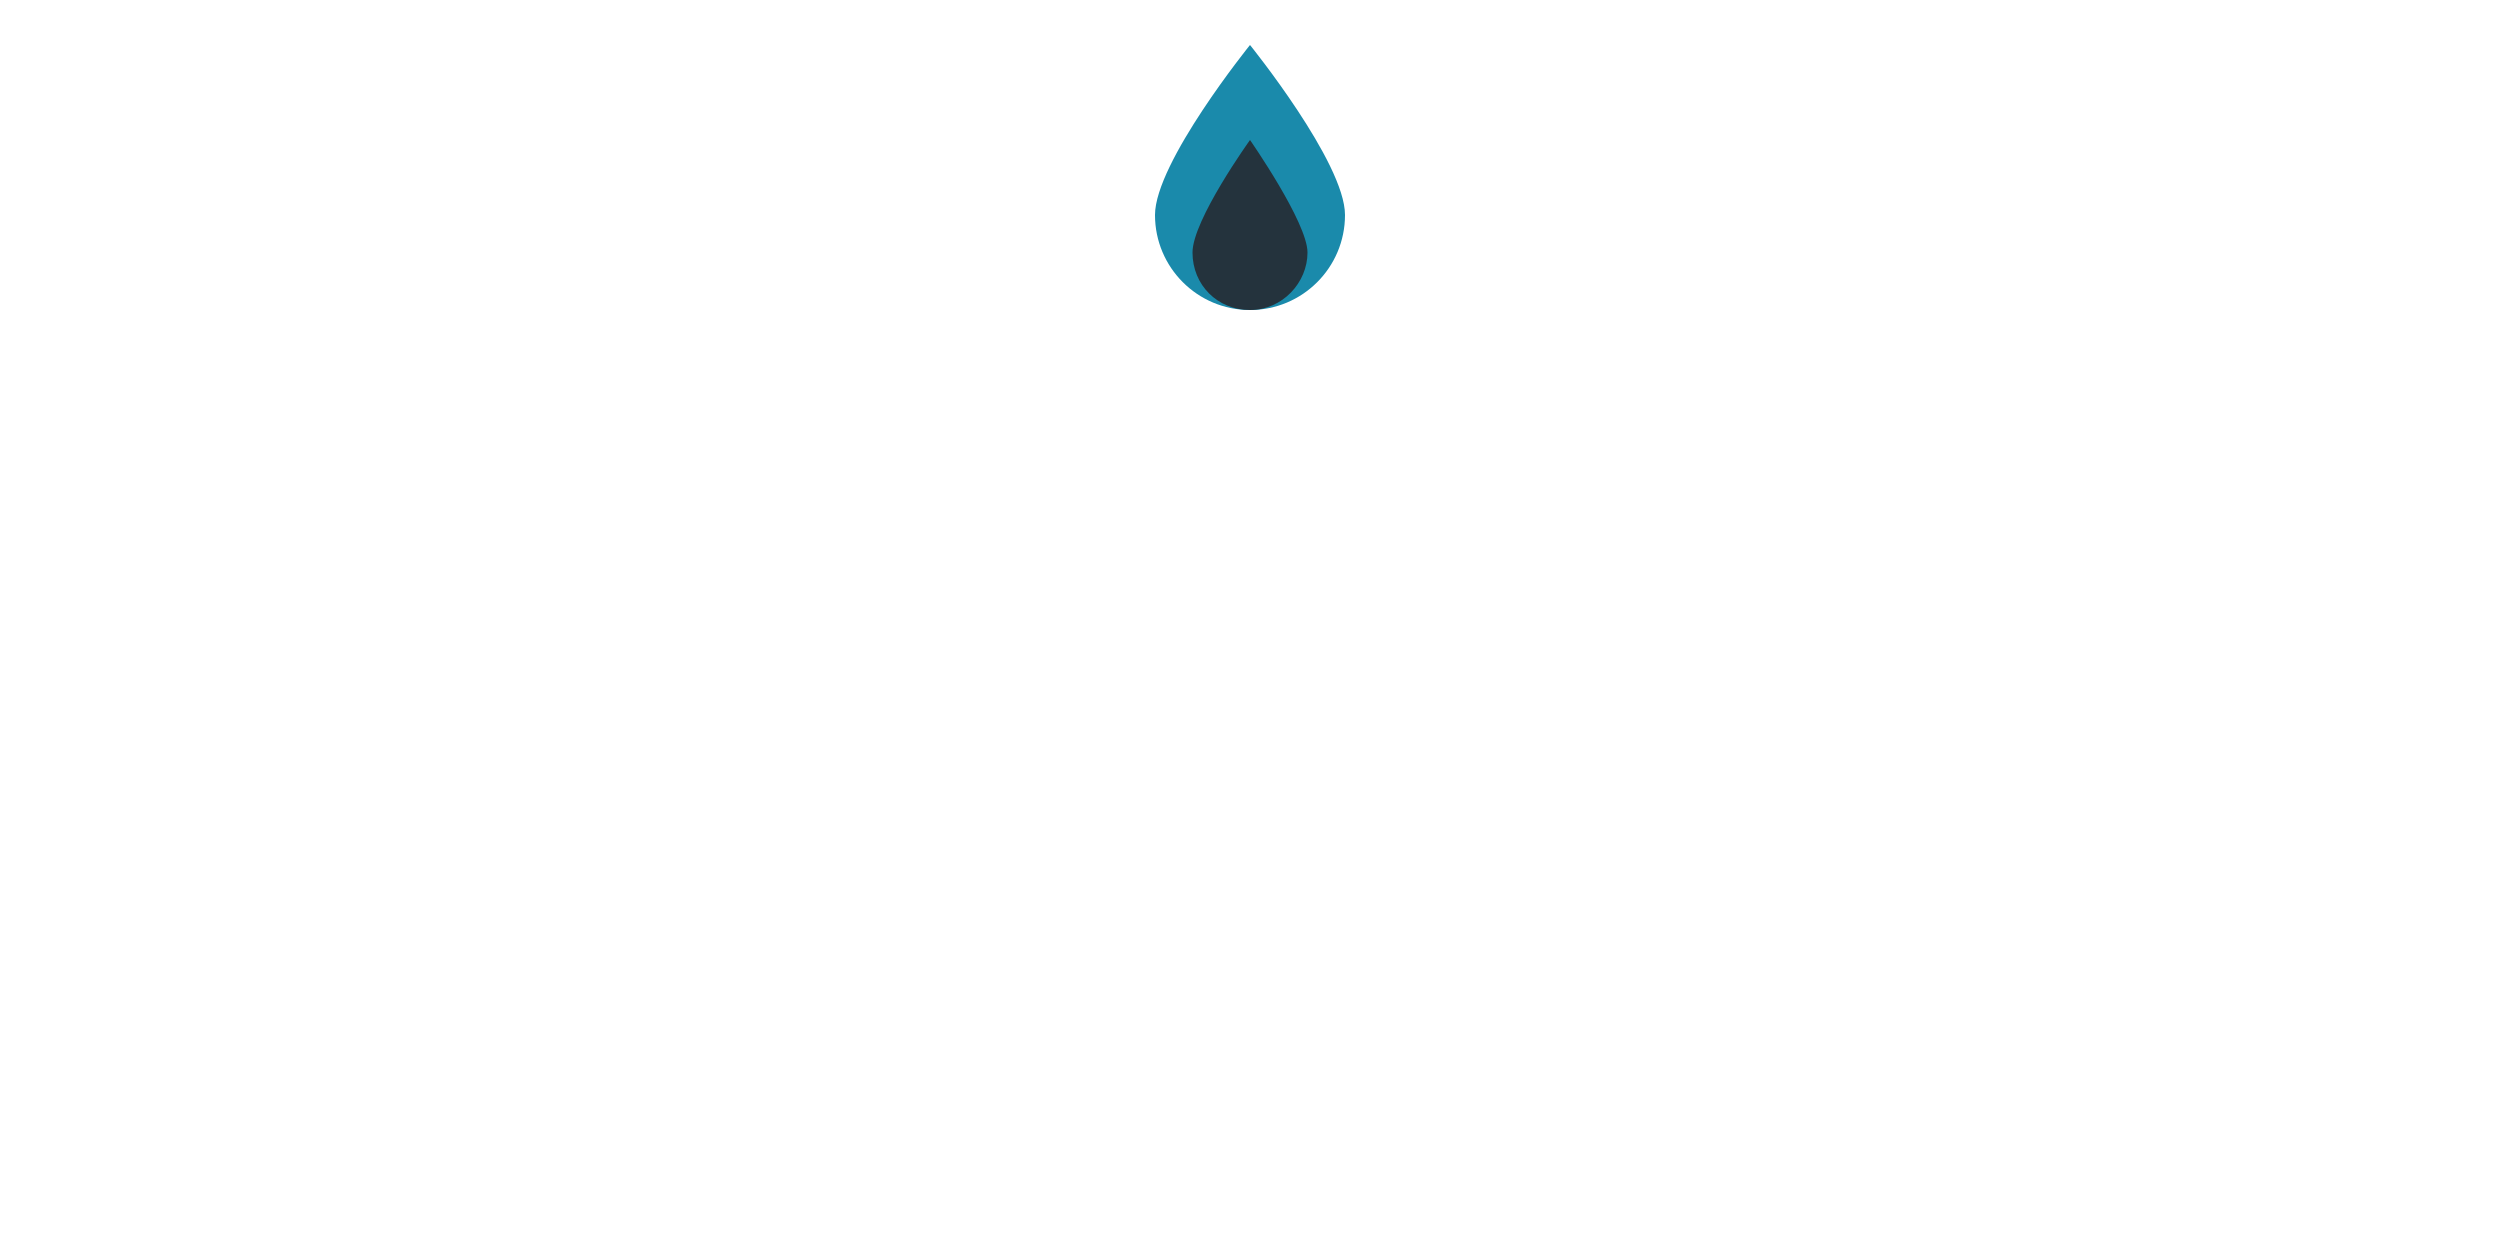
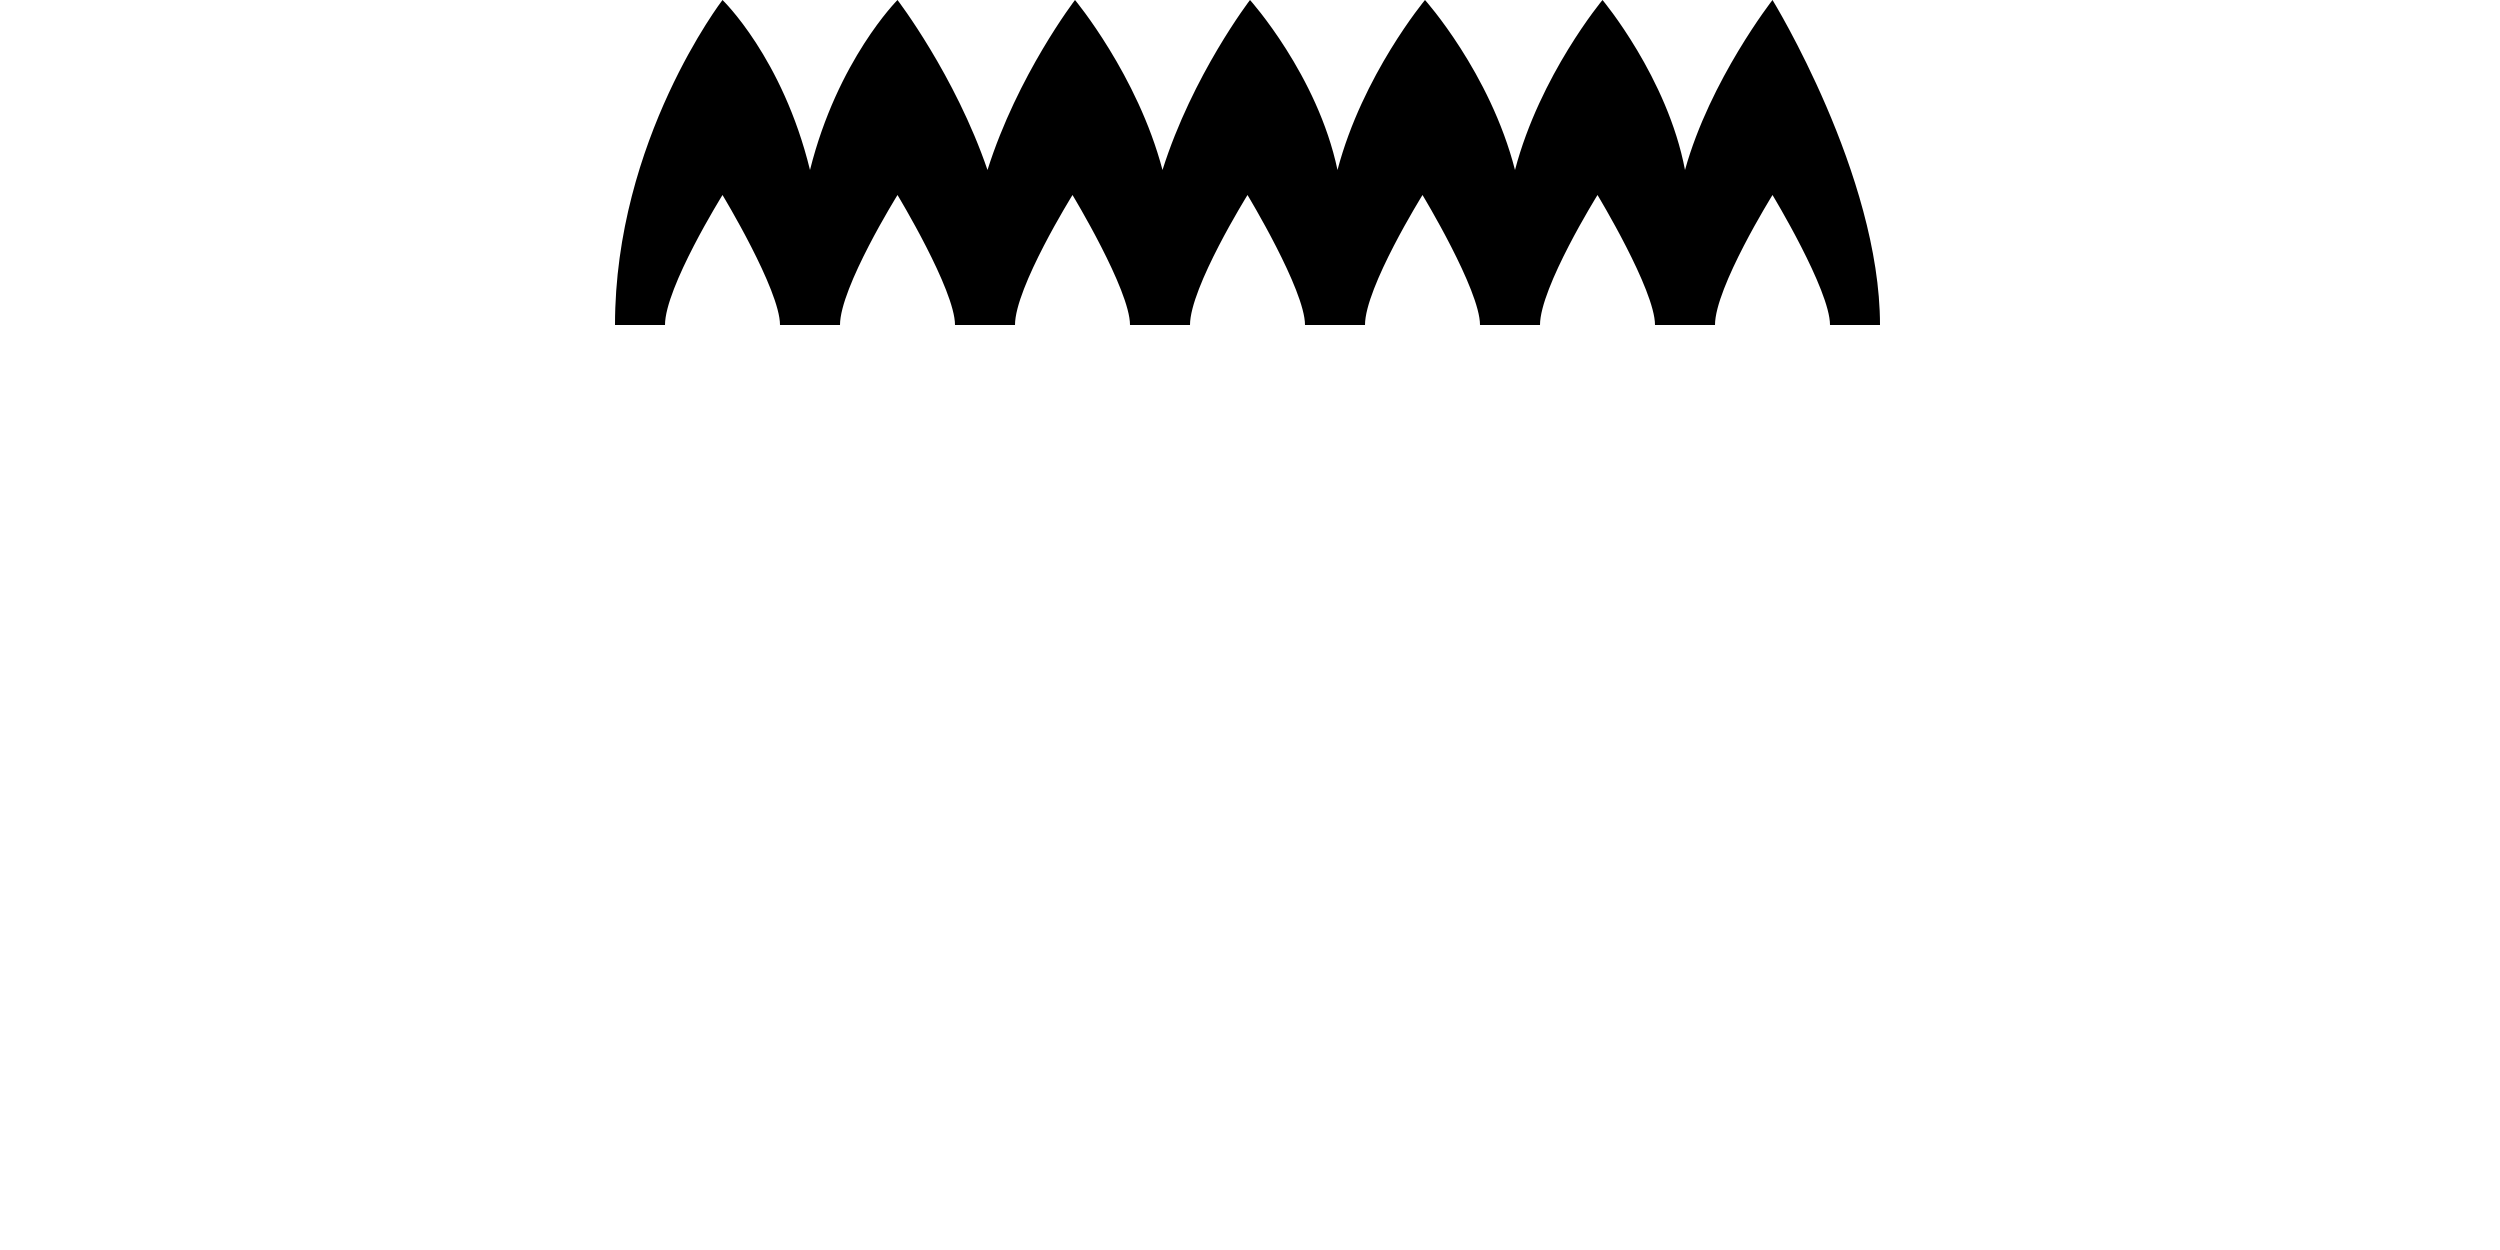
<svg x="0px" y="0px" viewBox="0 0 100 50">
-   <path fill="#1a8aab" d="M53.8,8.6c0,2.1-1.7,3.8-3.8,3.8s-3.8-1.7-3.8-3.8S50,1.8,50,1.8S53.8,6.5,53.8,8.6z" />
-   <path fill="#24333D" d="M52.3,10.1c0,1.2-1,2.3-2.3,2.3s-2.3-1-2.3-2.3S50,5.6,50,5.6S52.3,8.9,52.3,10.1z" />
+   <path d="M24.6,13h2c0-1.5,2.3-5.2,2.3-5.2s2.3,3.8,2.3,5.2h2.4c0-1.5,2.3-5.2,2.3-5.2s2.3,3.8,2.3,5.2h2.4  c0-1.5,2.3-5.2,2.3-5.2s2.3,3.8,2.3,5.2h2.4c0-1.5,2.3-5.2,2.3-5.2s2.3,3.8,2.3,5.2h2.4c0-1.5,2.3-5.2,2.3-5.2s2.3,3.8,2.3,5.2h2.4  c0-1.5,2.3-5.2,2.3-5.2s2.3,3.8,2.3,5.2h2.4c0-1.5,2.3-5.2,2.3-5.2s2.3,3.8,2.3,5.2h2c0-6-4.3-13-4.3-13s-2.5,3.2-3.5,6.8  C66.7,3.1,64.1,0,64.1,0s-2.5,3-3.5,6.8C59.6,2.9,57,0,57,0s-2.5,3-3.5,6.8C52.7,3,50,0,50,0s-2.3,3-3.5,6.8C45.5,3,43,0,43,0  s-2.3,3-3.5,6.8C38.2,3,35.9,0,35.9,0s-2.4,2.4-3.5,6.8C31.3,2.3,28.9,0,28.9,0S24.6,5.6,24.6,13z" />
</svg>
